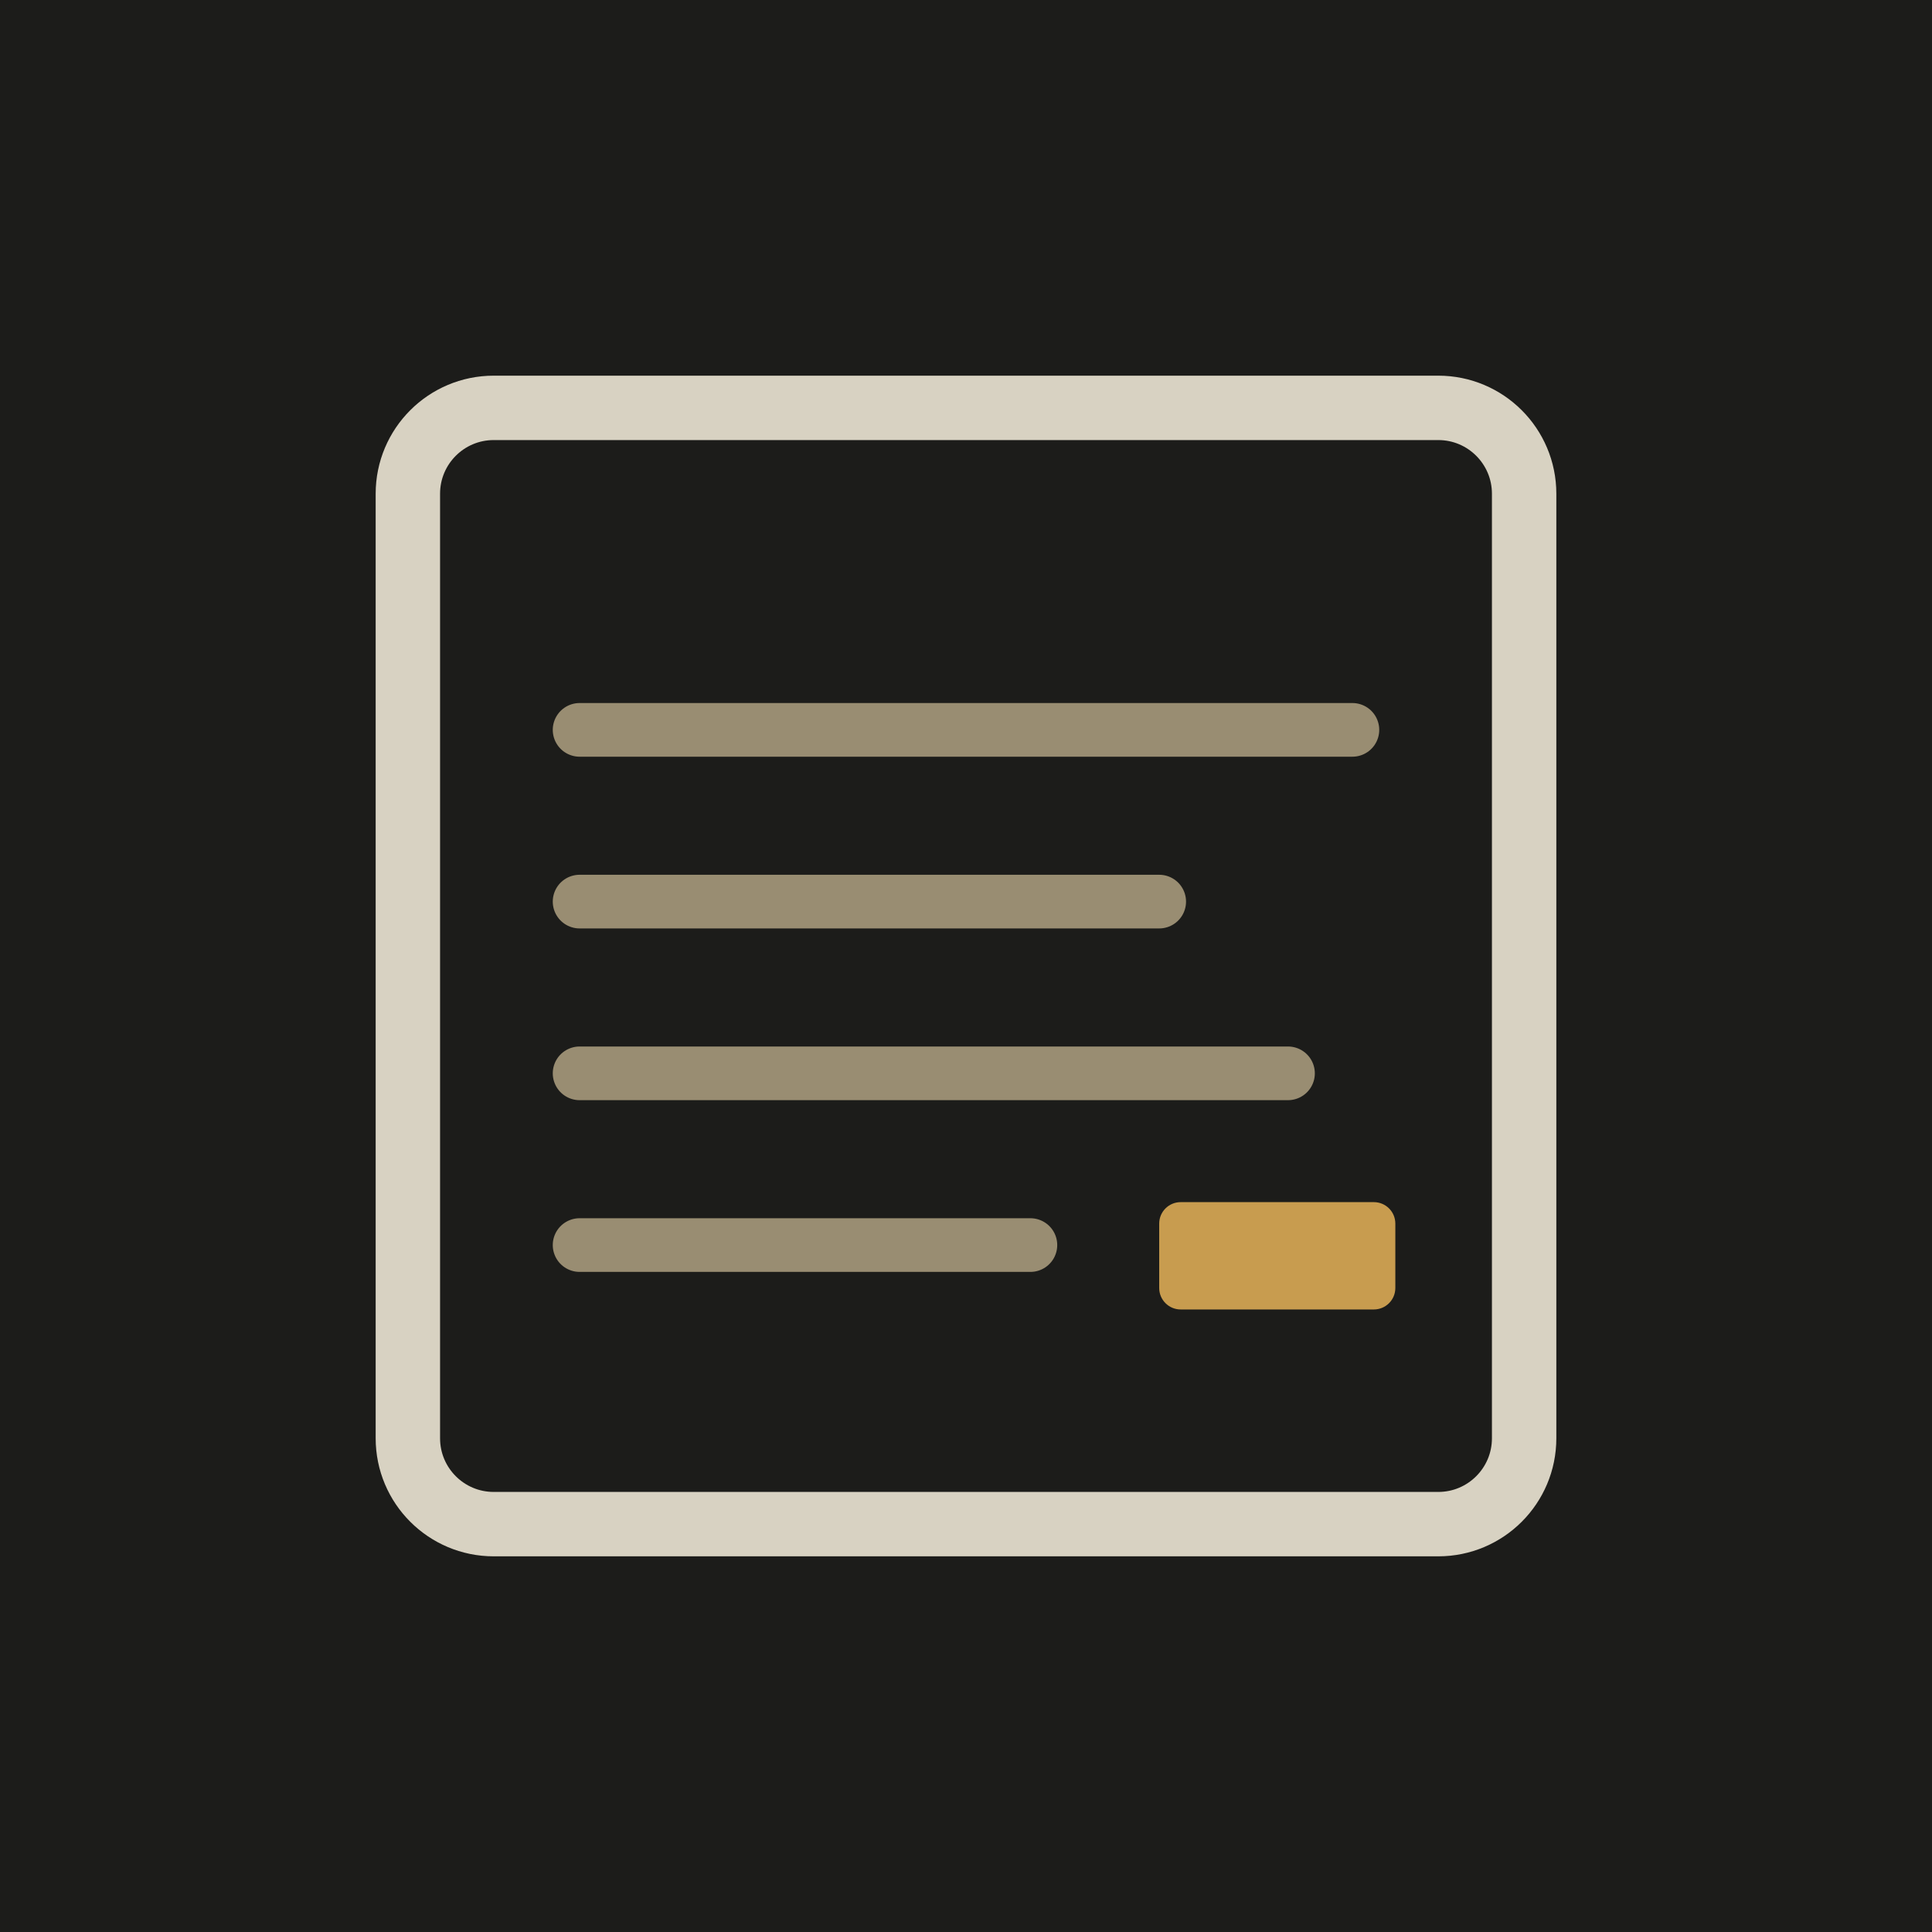
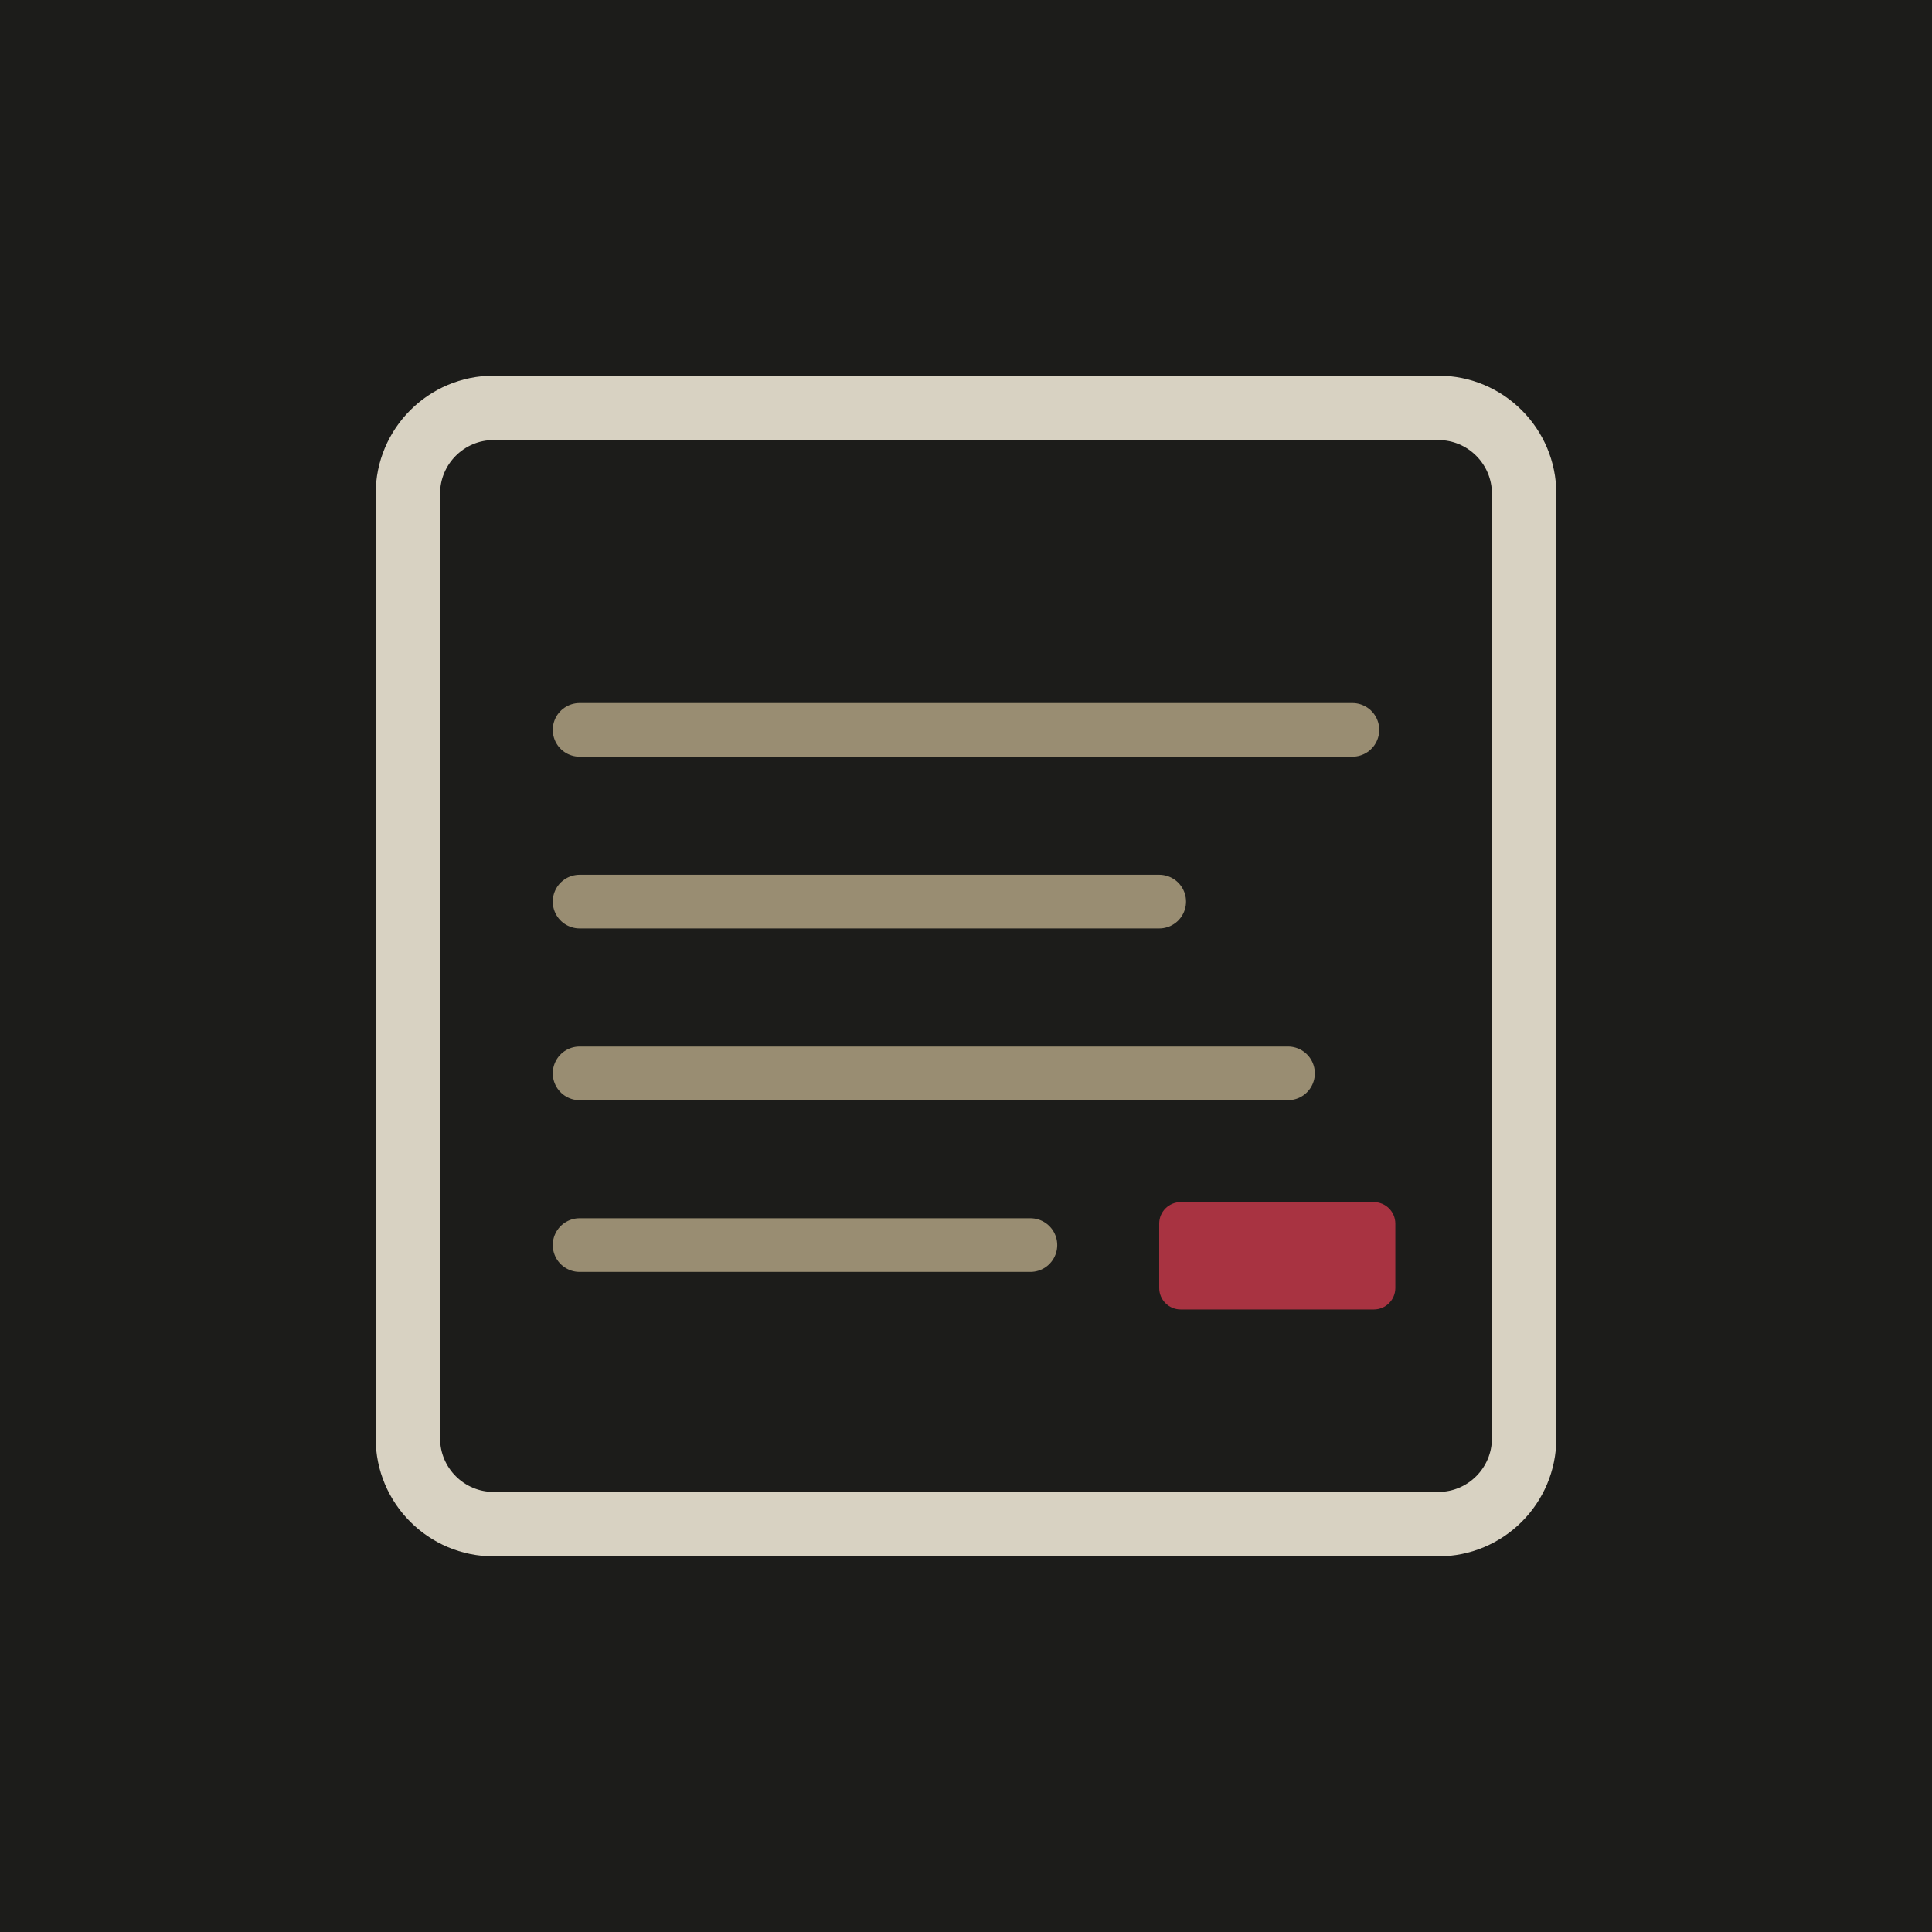
<svg xmlns="http://www.w3.org/2000/svg" viewBox="0 0 180 180">
  <rect width="180" height="180" fill="#1c1c1a" />
  <rect x="38" y="38" width="104" height="104" rx="8" fill="none" stroke="#d8d2c2" stroke-width="6" />
  <line x1="54" y1="68" x2="126" y2="68" stroke="#998d72" stroke-width="5" stroke-linecap="round" />
  <line x1="54" y1="84" x2="108" y2="84" stroke="#998d72" stroke-width="5" stroke-linecap="round" />
  <line x1="54" y1="100" x2="120" y2="100" stroke="#998d72" stroke-width="5" stroke-linecap="round" />
  <line x1="54" y1="116" x2="96" y2="116" stroke="#998d72" stroke-width="5" stroke-linecap="round" />
-   <rect x="108" y="112" width="22" height="10" rx="2" fill="#c89c4f" />
+   <rect x="108" y="112" width="22" height="10" rx="2" fill="#a83341" />
</svg>
